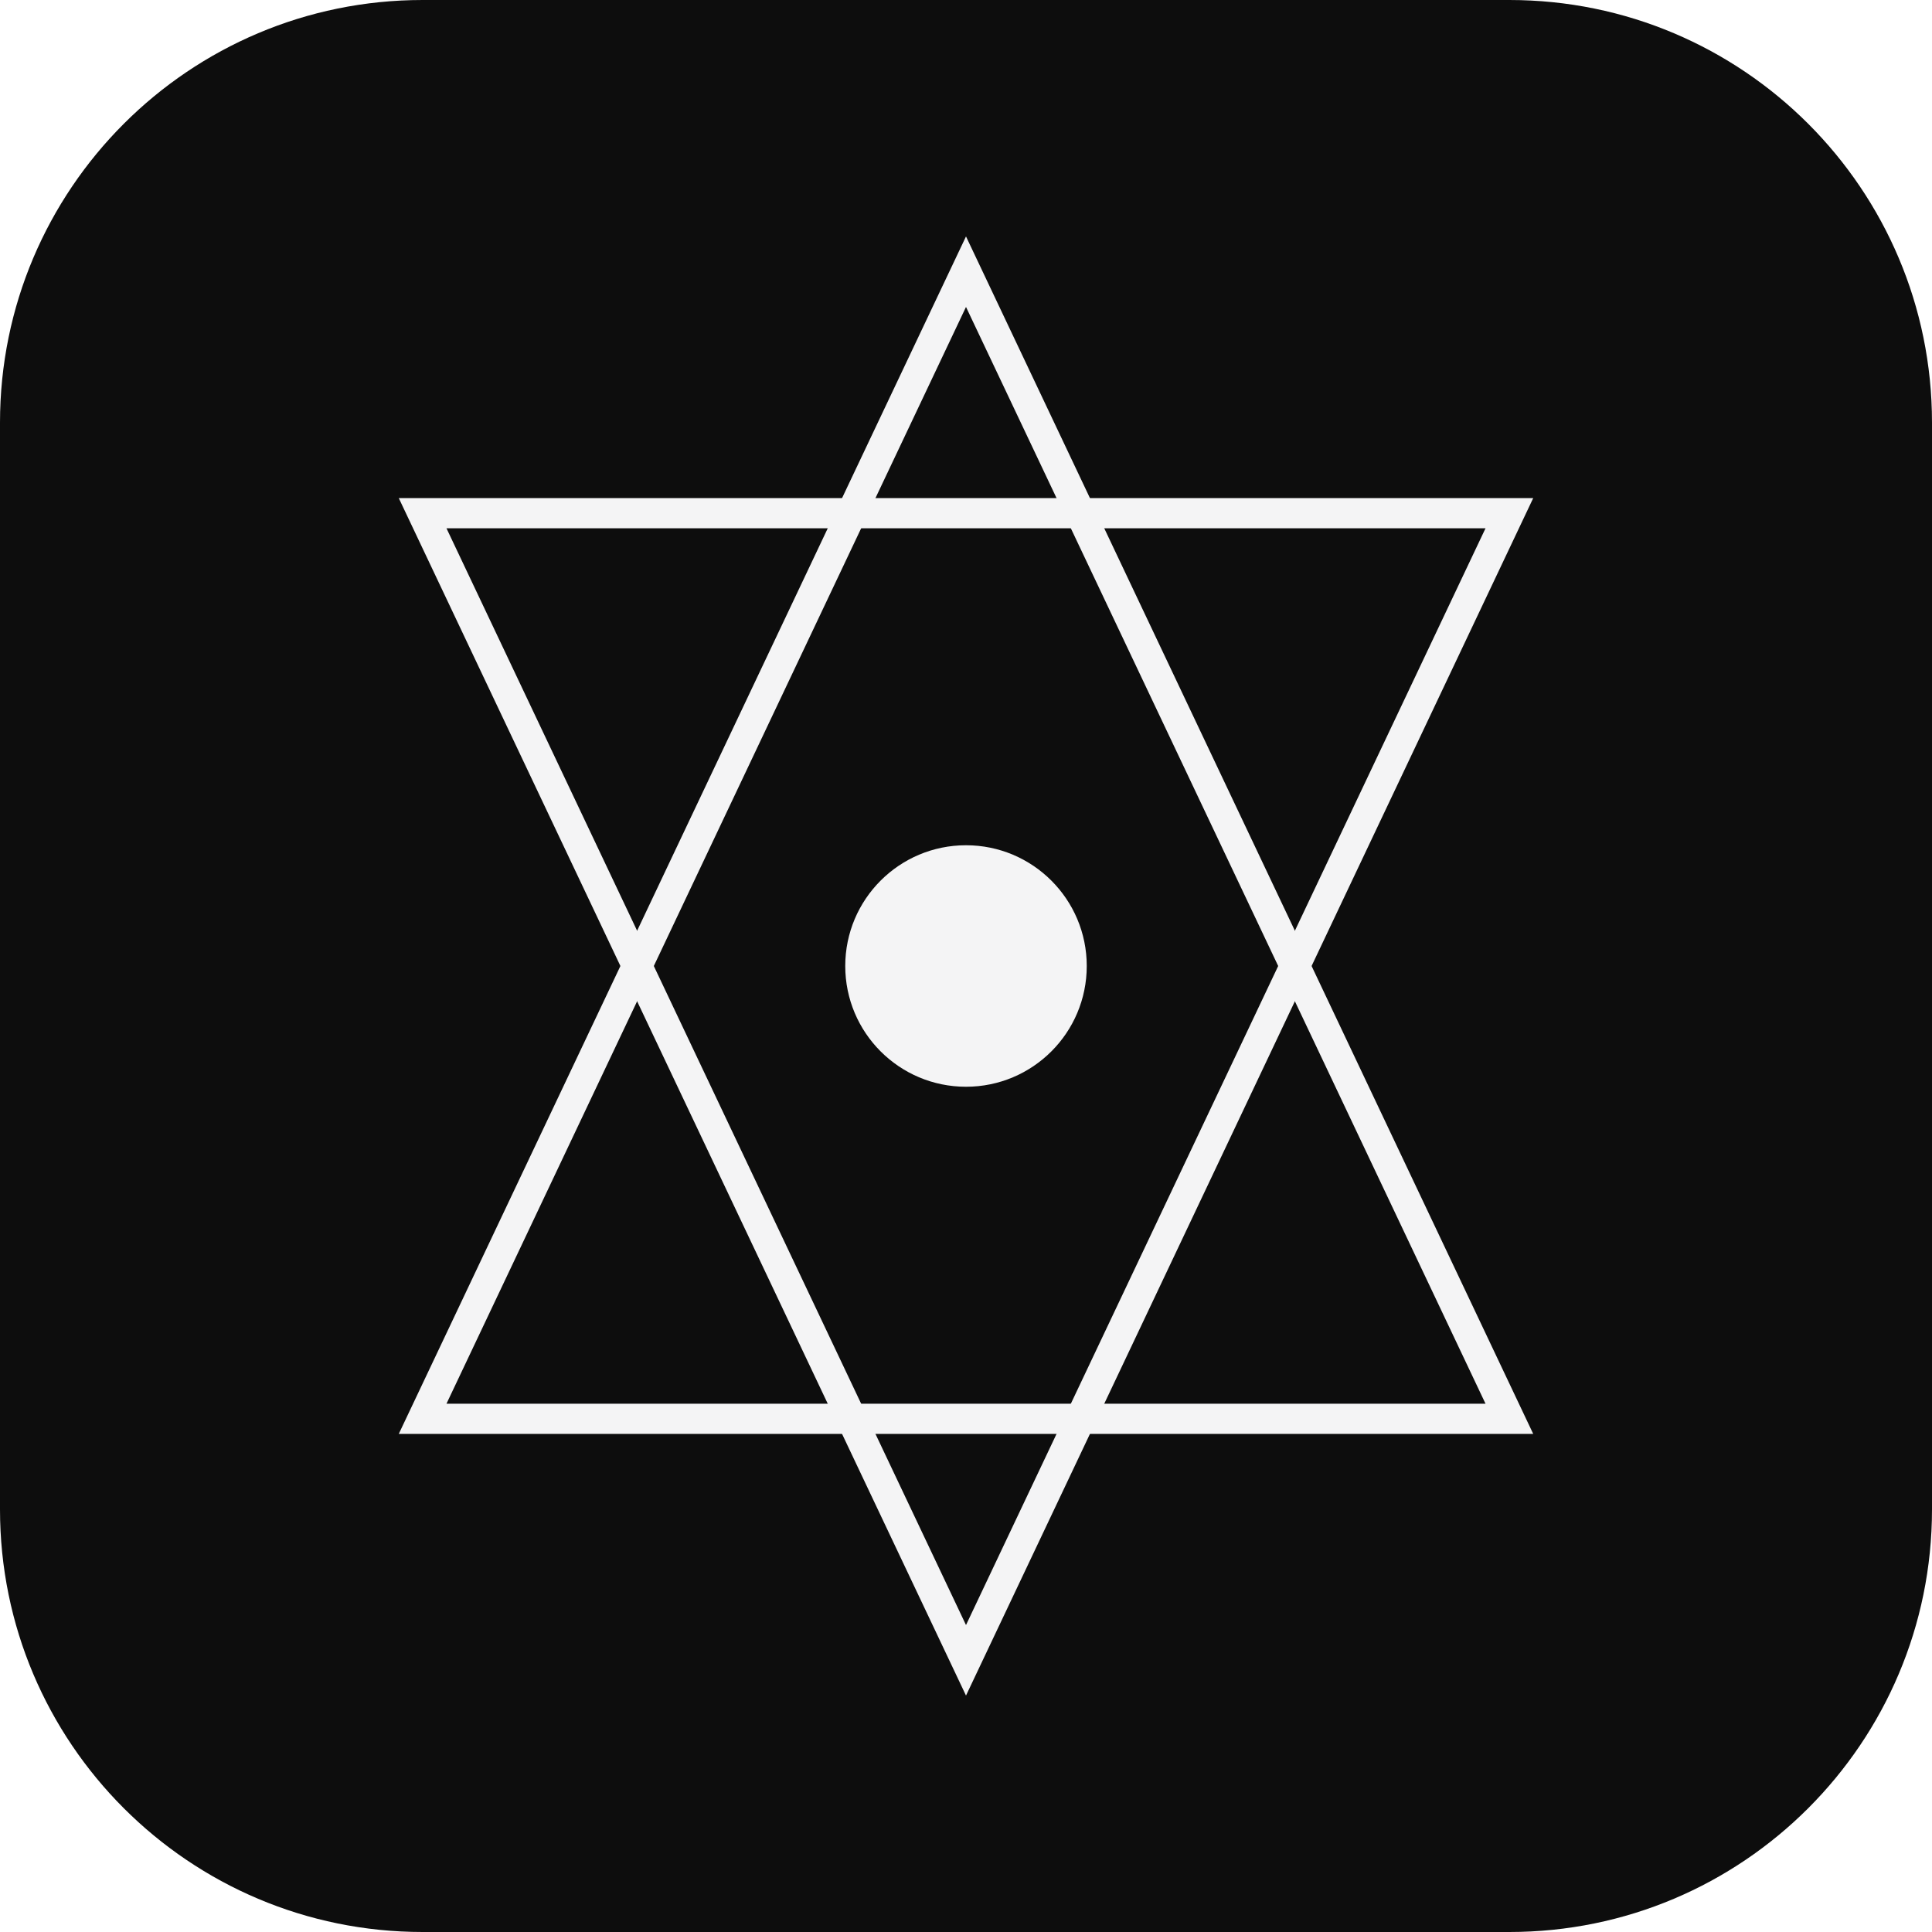
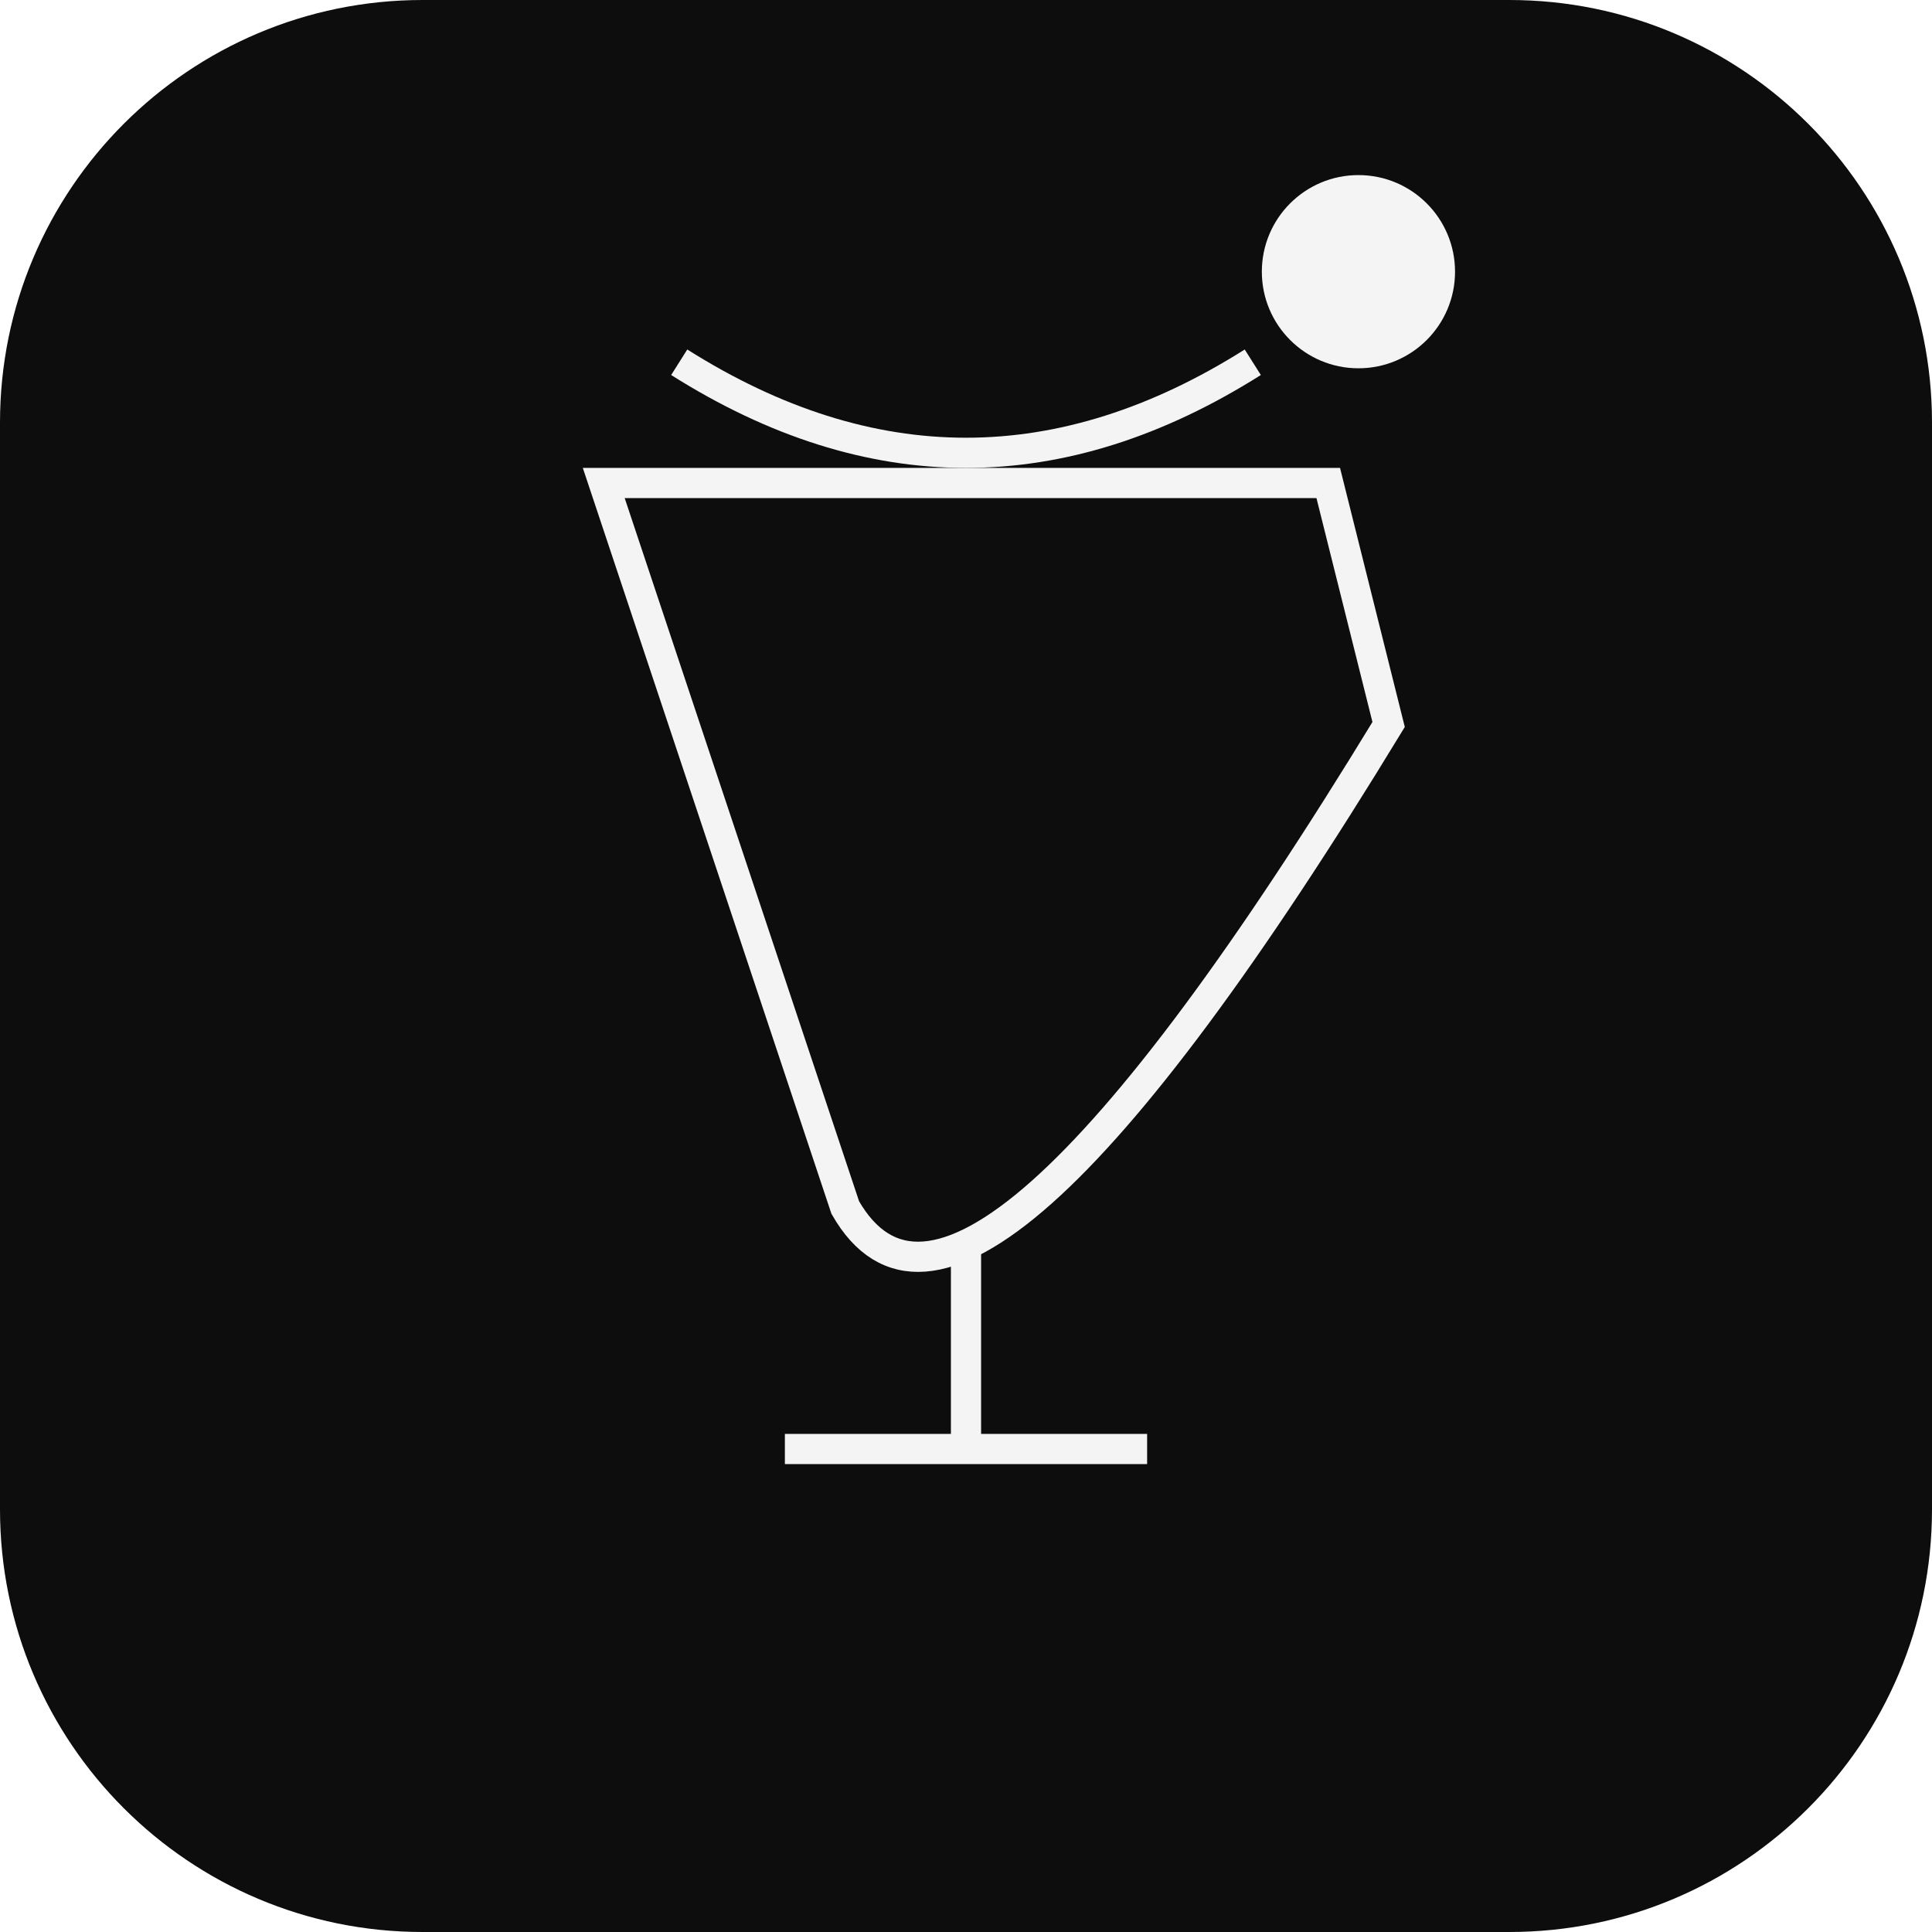
<svg xmlns="http://www.w3.org/2000/svg" viewBox="0 0 64 64" fill="none">
  <rect width="64" height="64" rx="14" fill="#0d0d0d" />
-   <path d="M32 9 L50 47 H14 Z" stroke="#f4f4f5" strokeWidth="3" strokeLinejoin="round" />
-   <path d="M32 55 L14 17 H50 Z" stroke="#f4f4f5" strokeWidth="3" strokeLinejoin="round" />
-   <circle cx="32" cy="32" r="4" fill="#f4f4f5" />
+   <path d="M20 16 H44 L46 24 Q32 47 28 40 Z" stroke="#f4f4f5" strokeWidth="3" strokeLinejoin="round" />
+   <path d="M32 41 V48" stroke="#f4f4f5" strokeWidth="3" strokeLinecap="round" />
+   <path d="M32 48 H26 M32 48 H38" stroke="#f4f4f5" strokeWidth="3" strokeLinecap="round" />
+   <path d="M22.5 12 Q32 18 41.5 12" stroke="#f4f4f5" strokeWidth="2.5" strokeLinecap="round" />
+   <circle cx="45" cy="9" r="3.2" fill="#f4f4f5" />
</svg>
